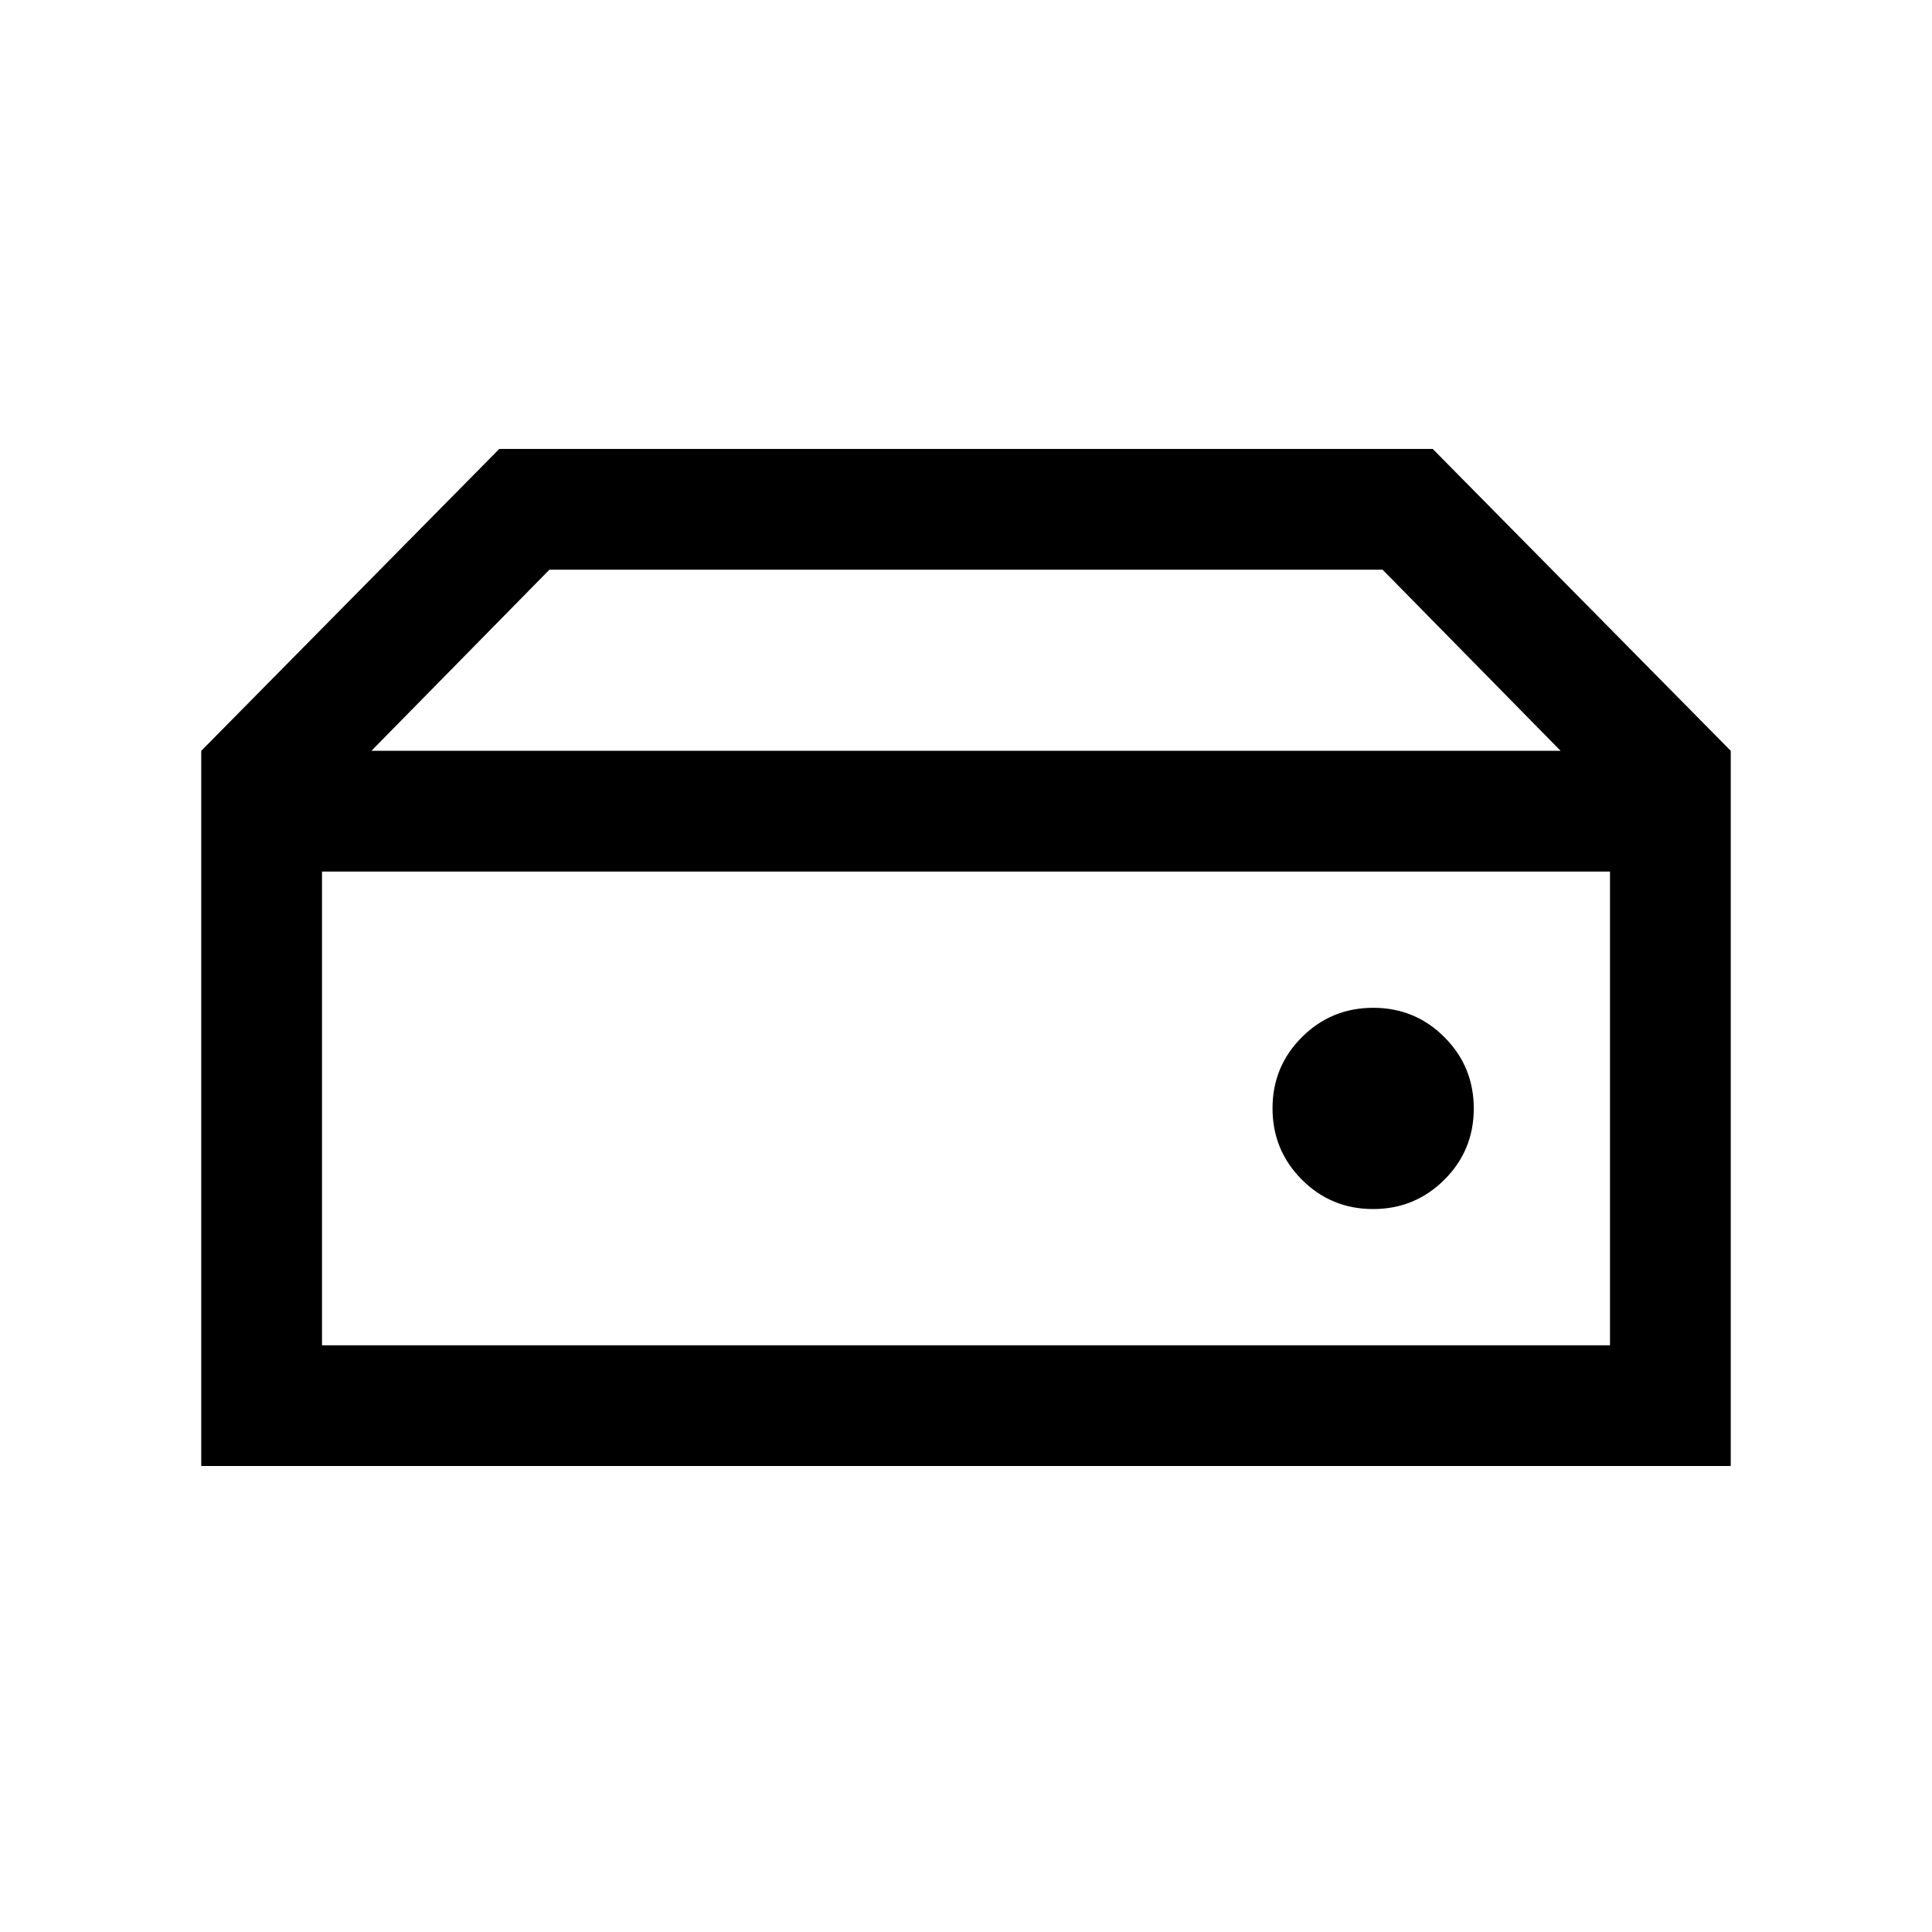
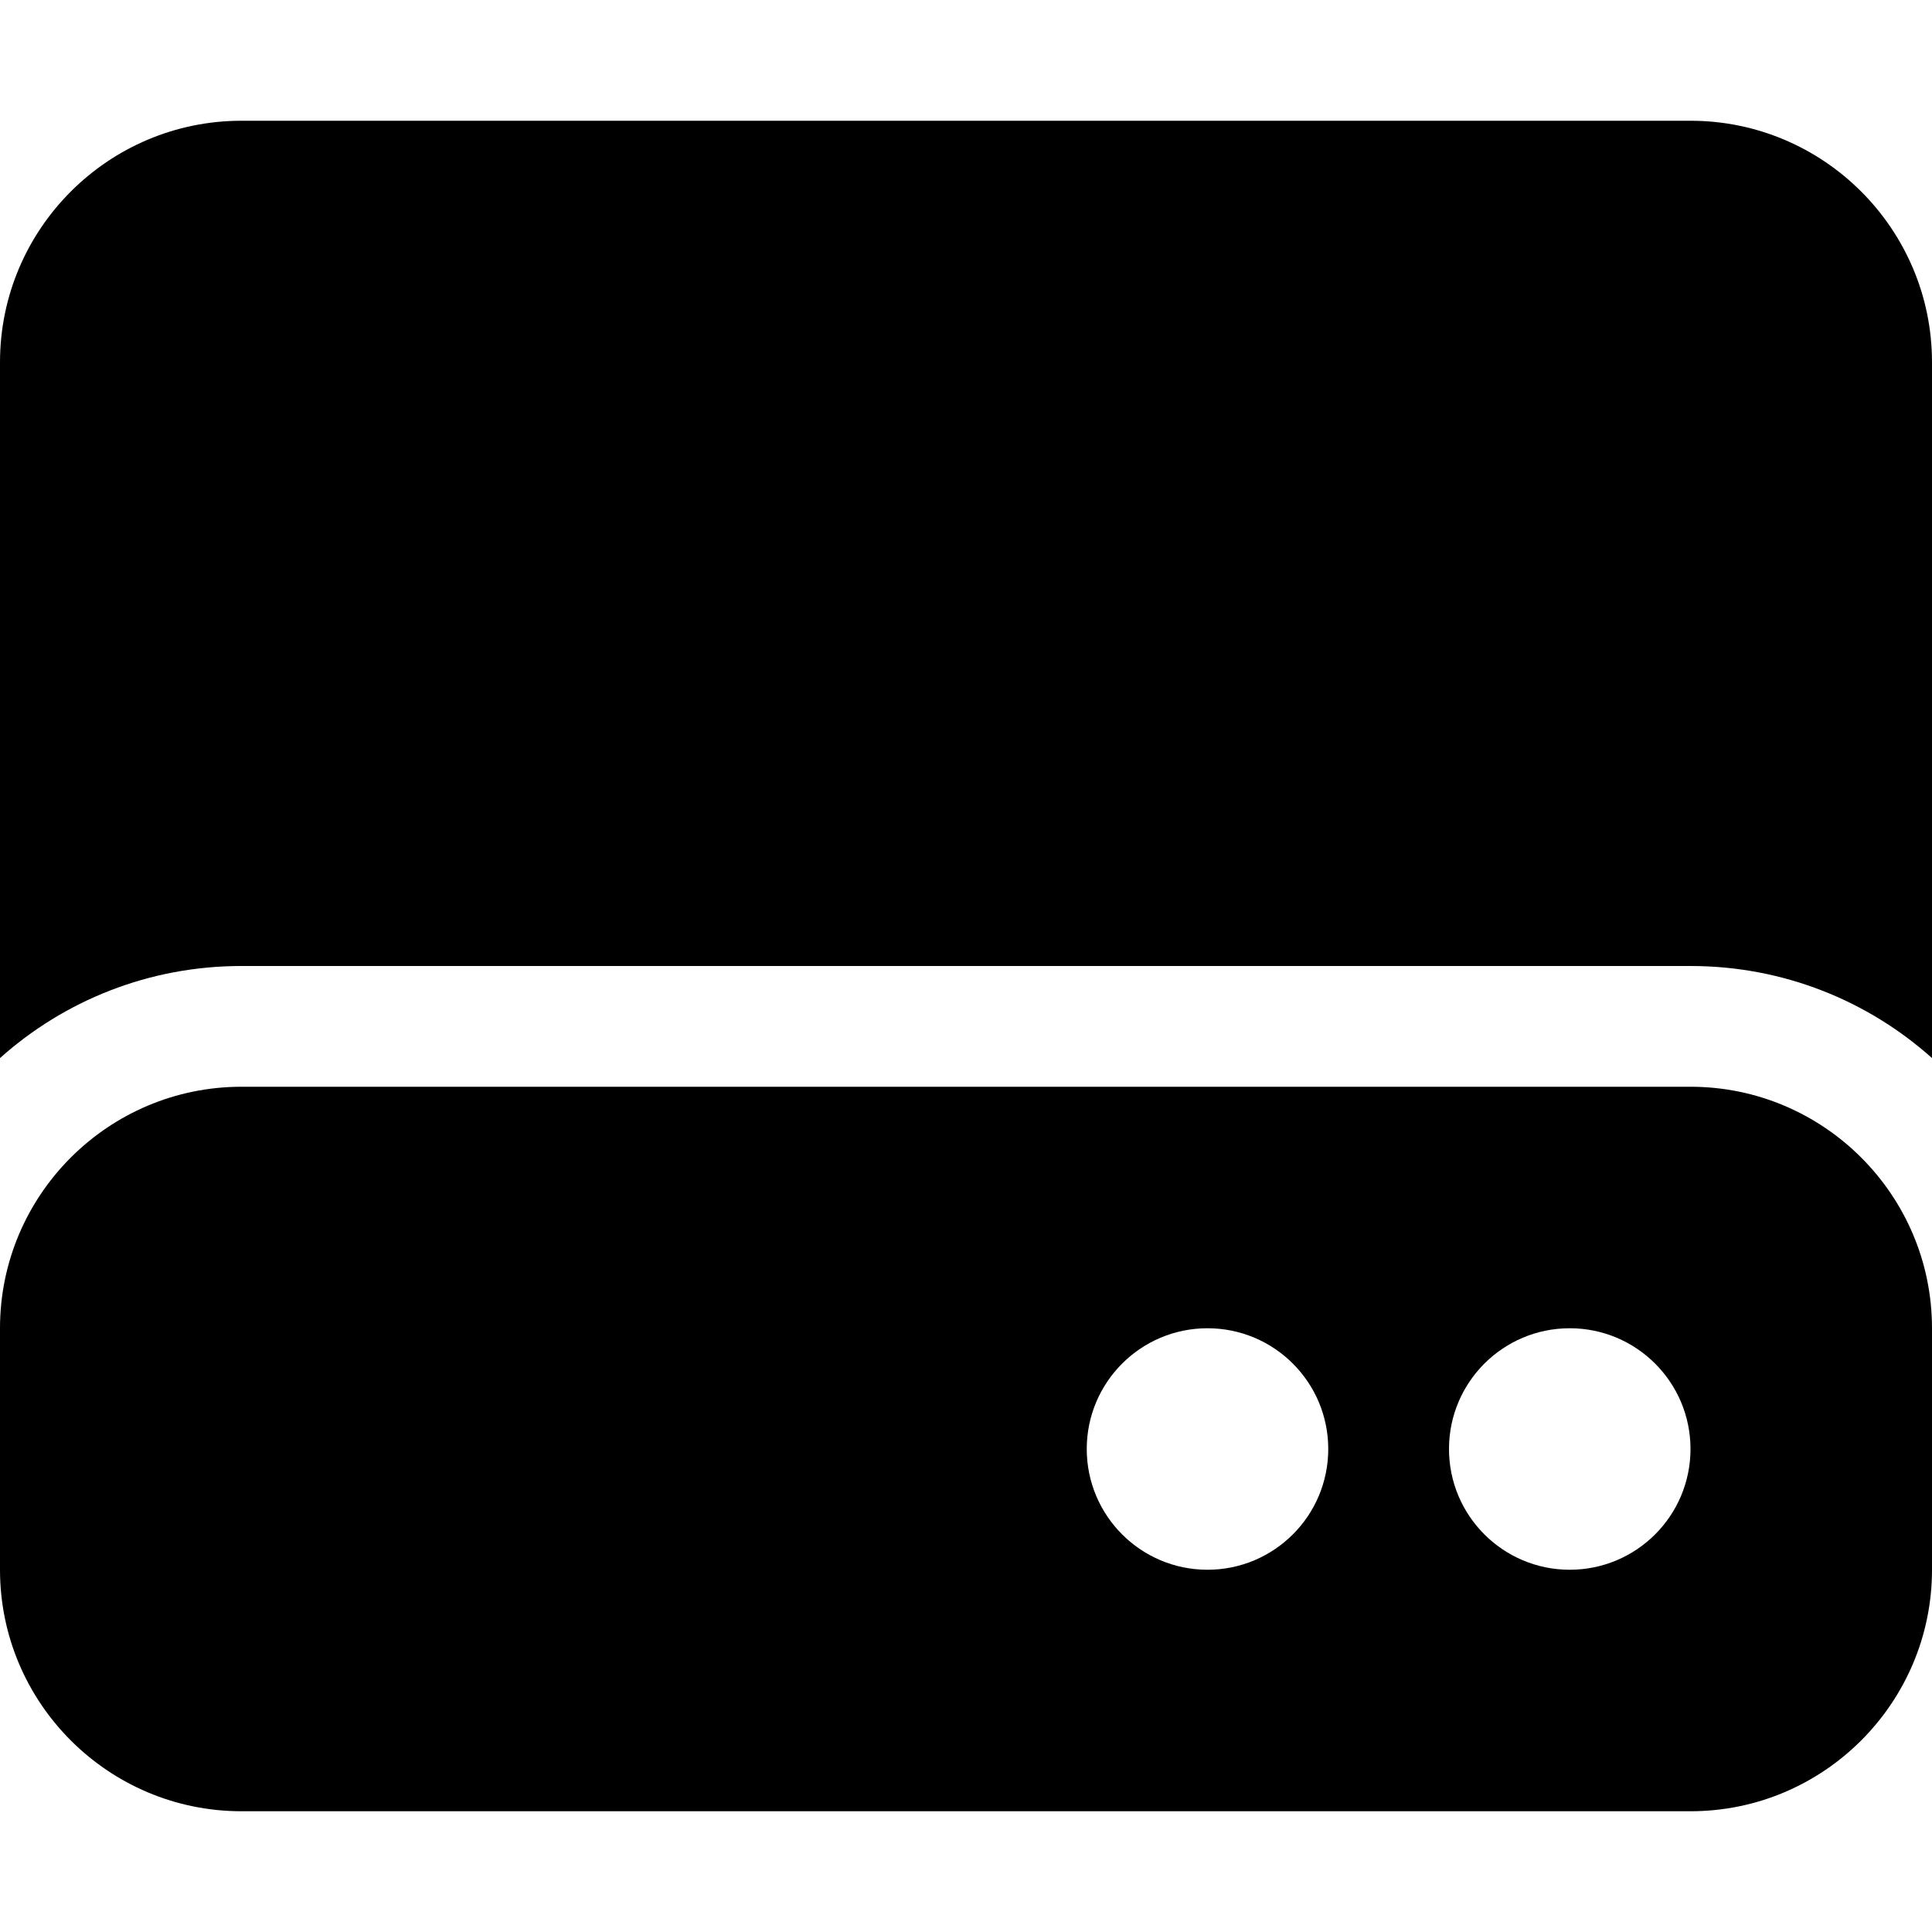
- <svg xmlns="http://www.w3.org/2000/svg" height="24px" viewBox="0 -960 960 960" width="24px" fill="#000000">
-   <path d="M160-291.54h640v-235.38H160v235.38Zm522.26-67.69q20.82 0 35.43-14.57 14.62-14.57 14.62-35.39 0-20.81-14.57-35.43-14.57-14.61-35.39-14.61-20.81 0-35.43 14.57-14.61 14.57-14.61 35.38 0 20.82 14.57 35.43 14.57 14.62 35.38 14.62ZM860-586.92h-84.54l-88.46-90H273l-88.46 90H100l148.08-150h463.84l148.08 150ZM100-231.54v-355.38h760v355.38H100Z" />
+ <svg xmlns="http://www.w3.org/2000/svg" viewBox="0 0 512 512">
+   <path d="M0 96C0 60.7 28.7 32 64 32l384 0c35.3 0 64 28.7 64 64l0 184.4c-17-15.2-39.4-24.4-64-24.4L64 256c-24.6 0-47 9.2-64 24.4L0 96zM64 288l384 0c35.3 0 64 28.7 64 64l0 64c0 35.3-28.7 64-64 64L64 480c-35.3 0-64-28.7-64-64l0-64c0-35.3 28.7-64 64-64zM320 416a32 32 0 1 0 0-64 32 32 0 1 0 0 64zm128-32a32 32 0 1 0 -64 0 32 32 0 1 0 64 0z" />
</svg>
